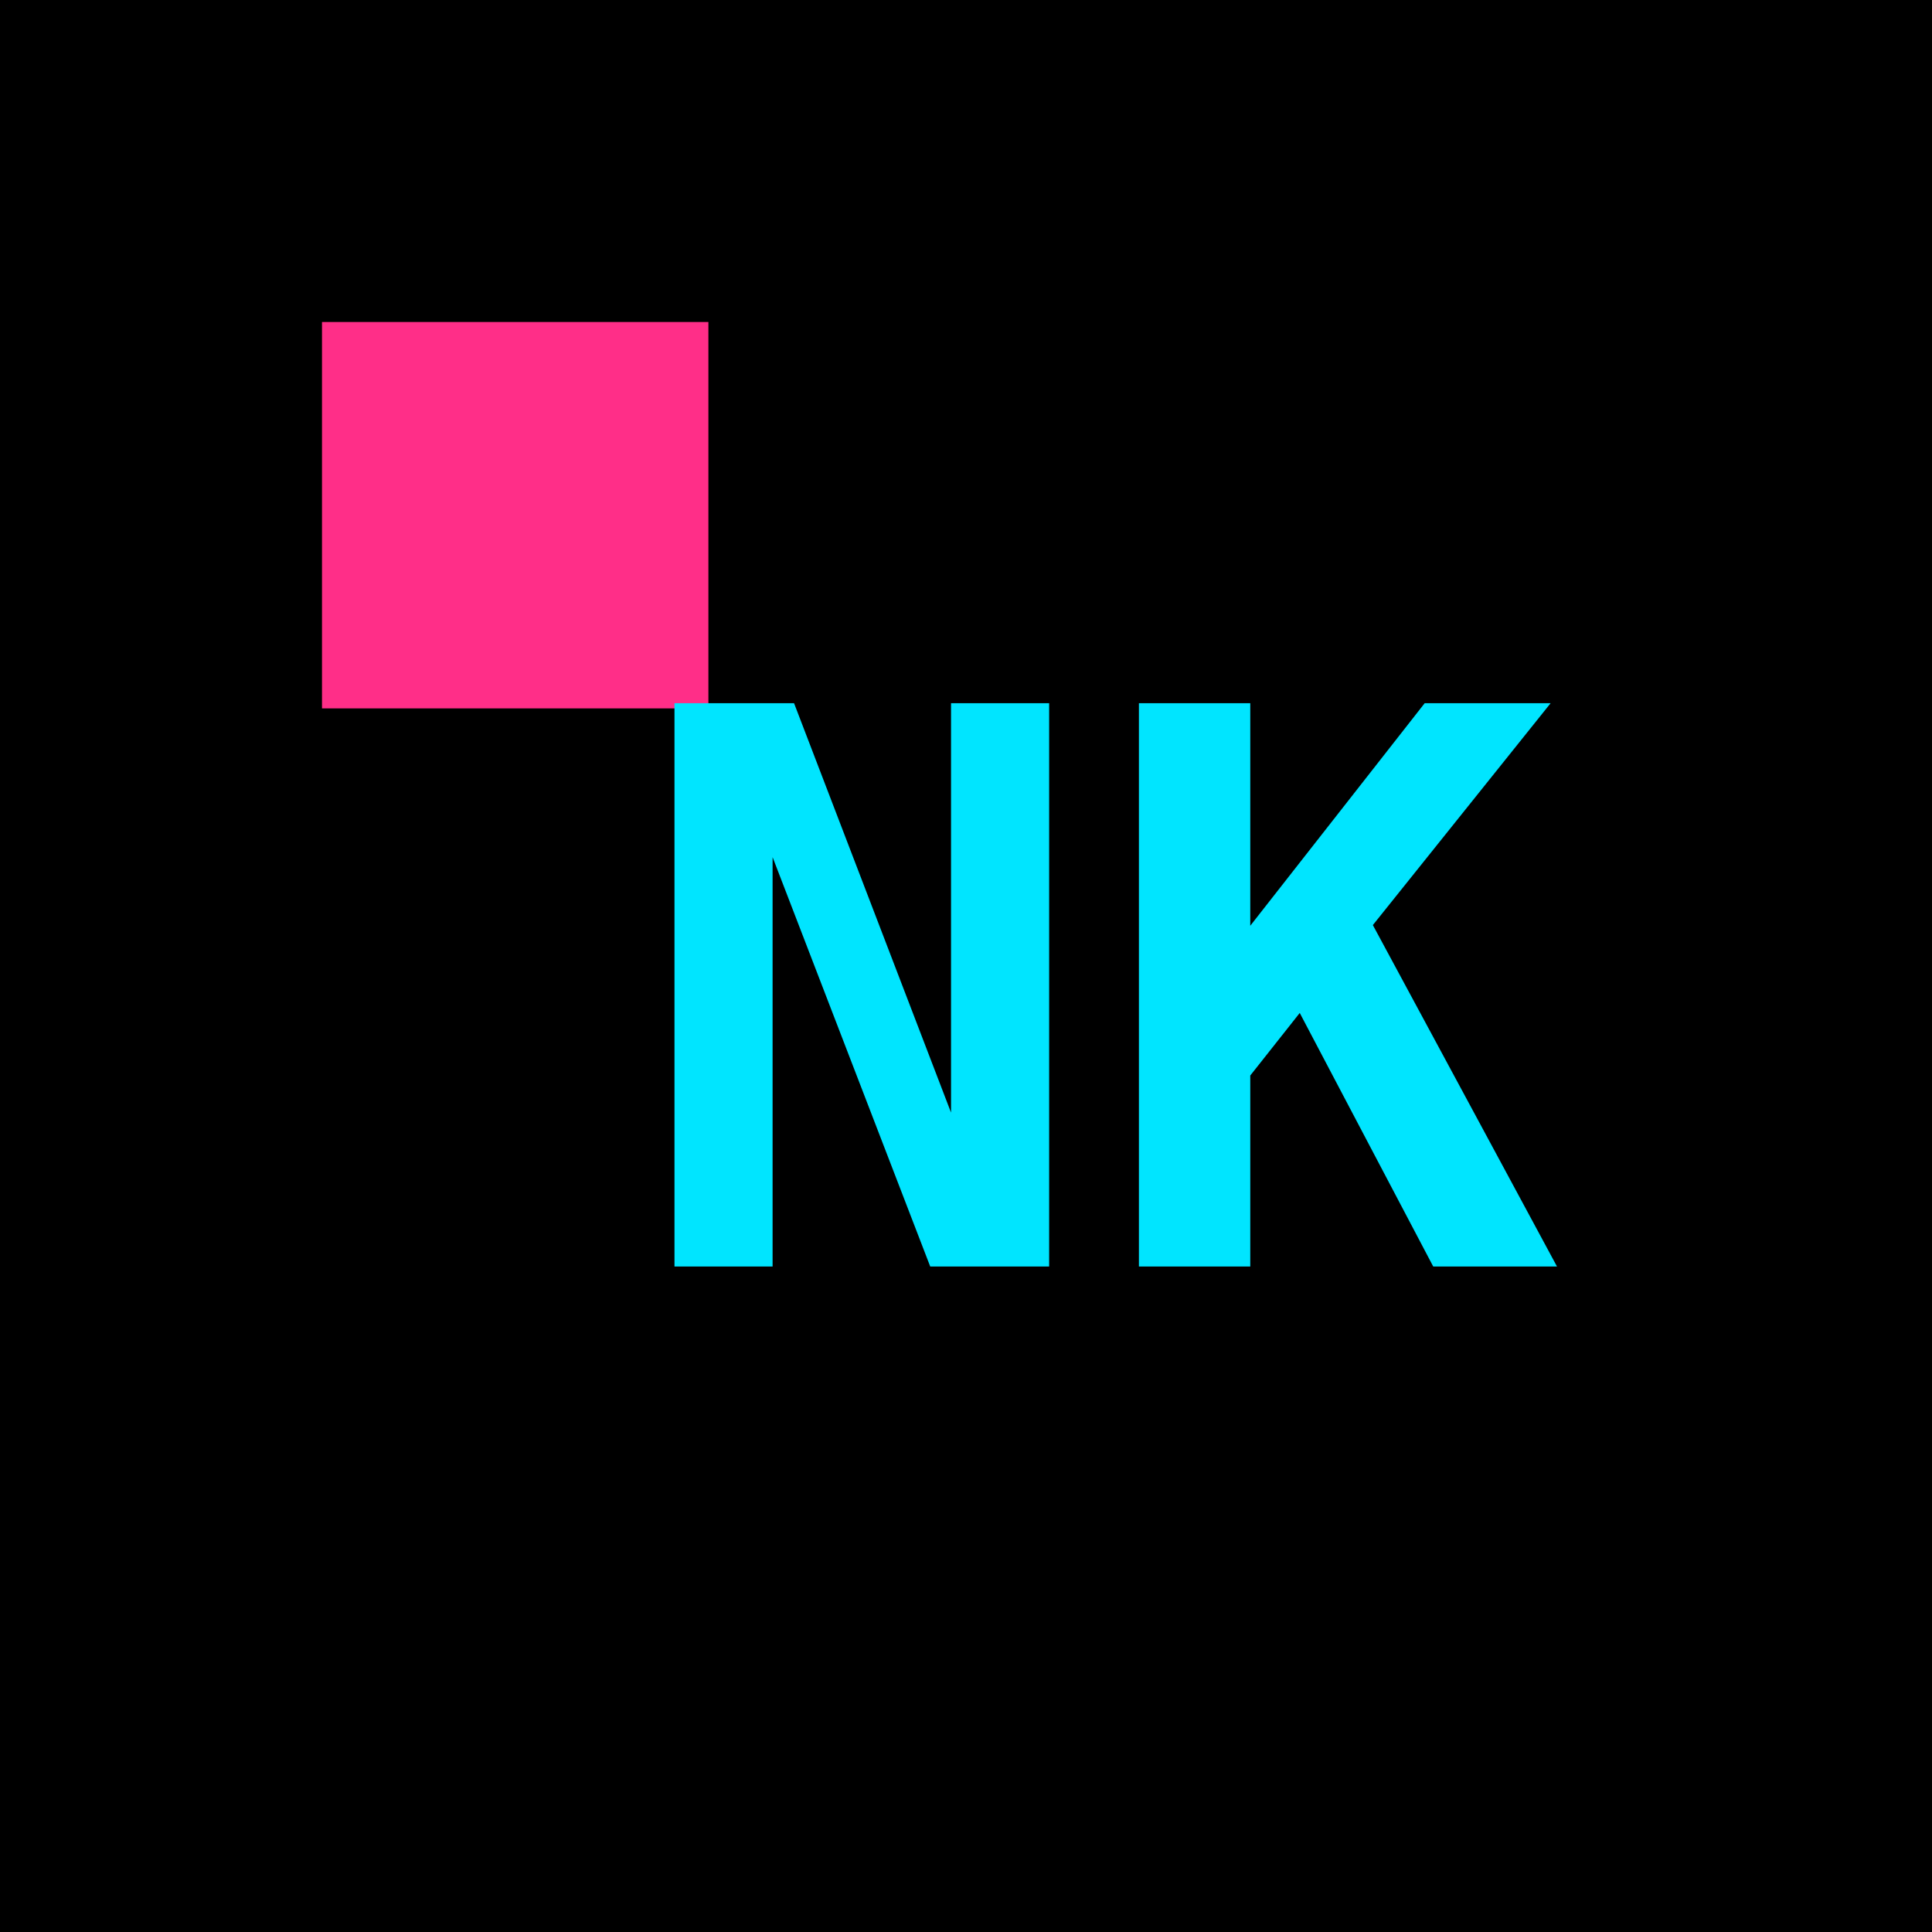
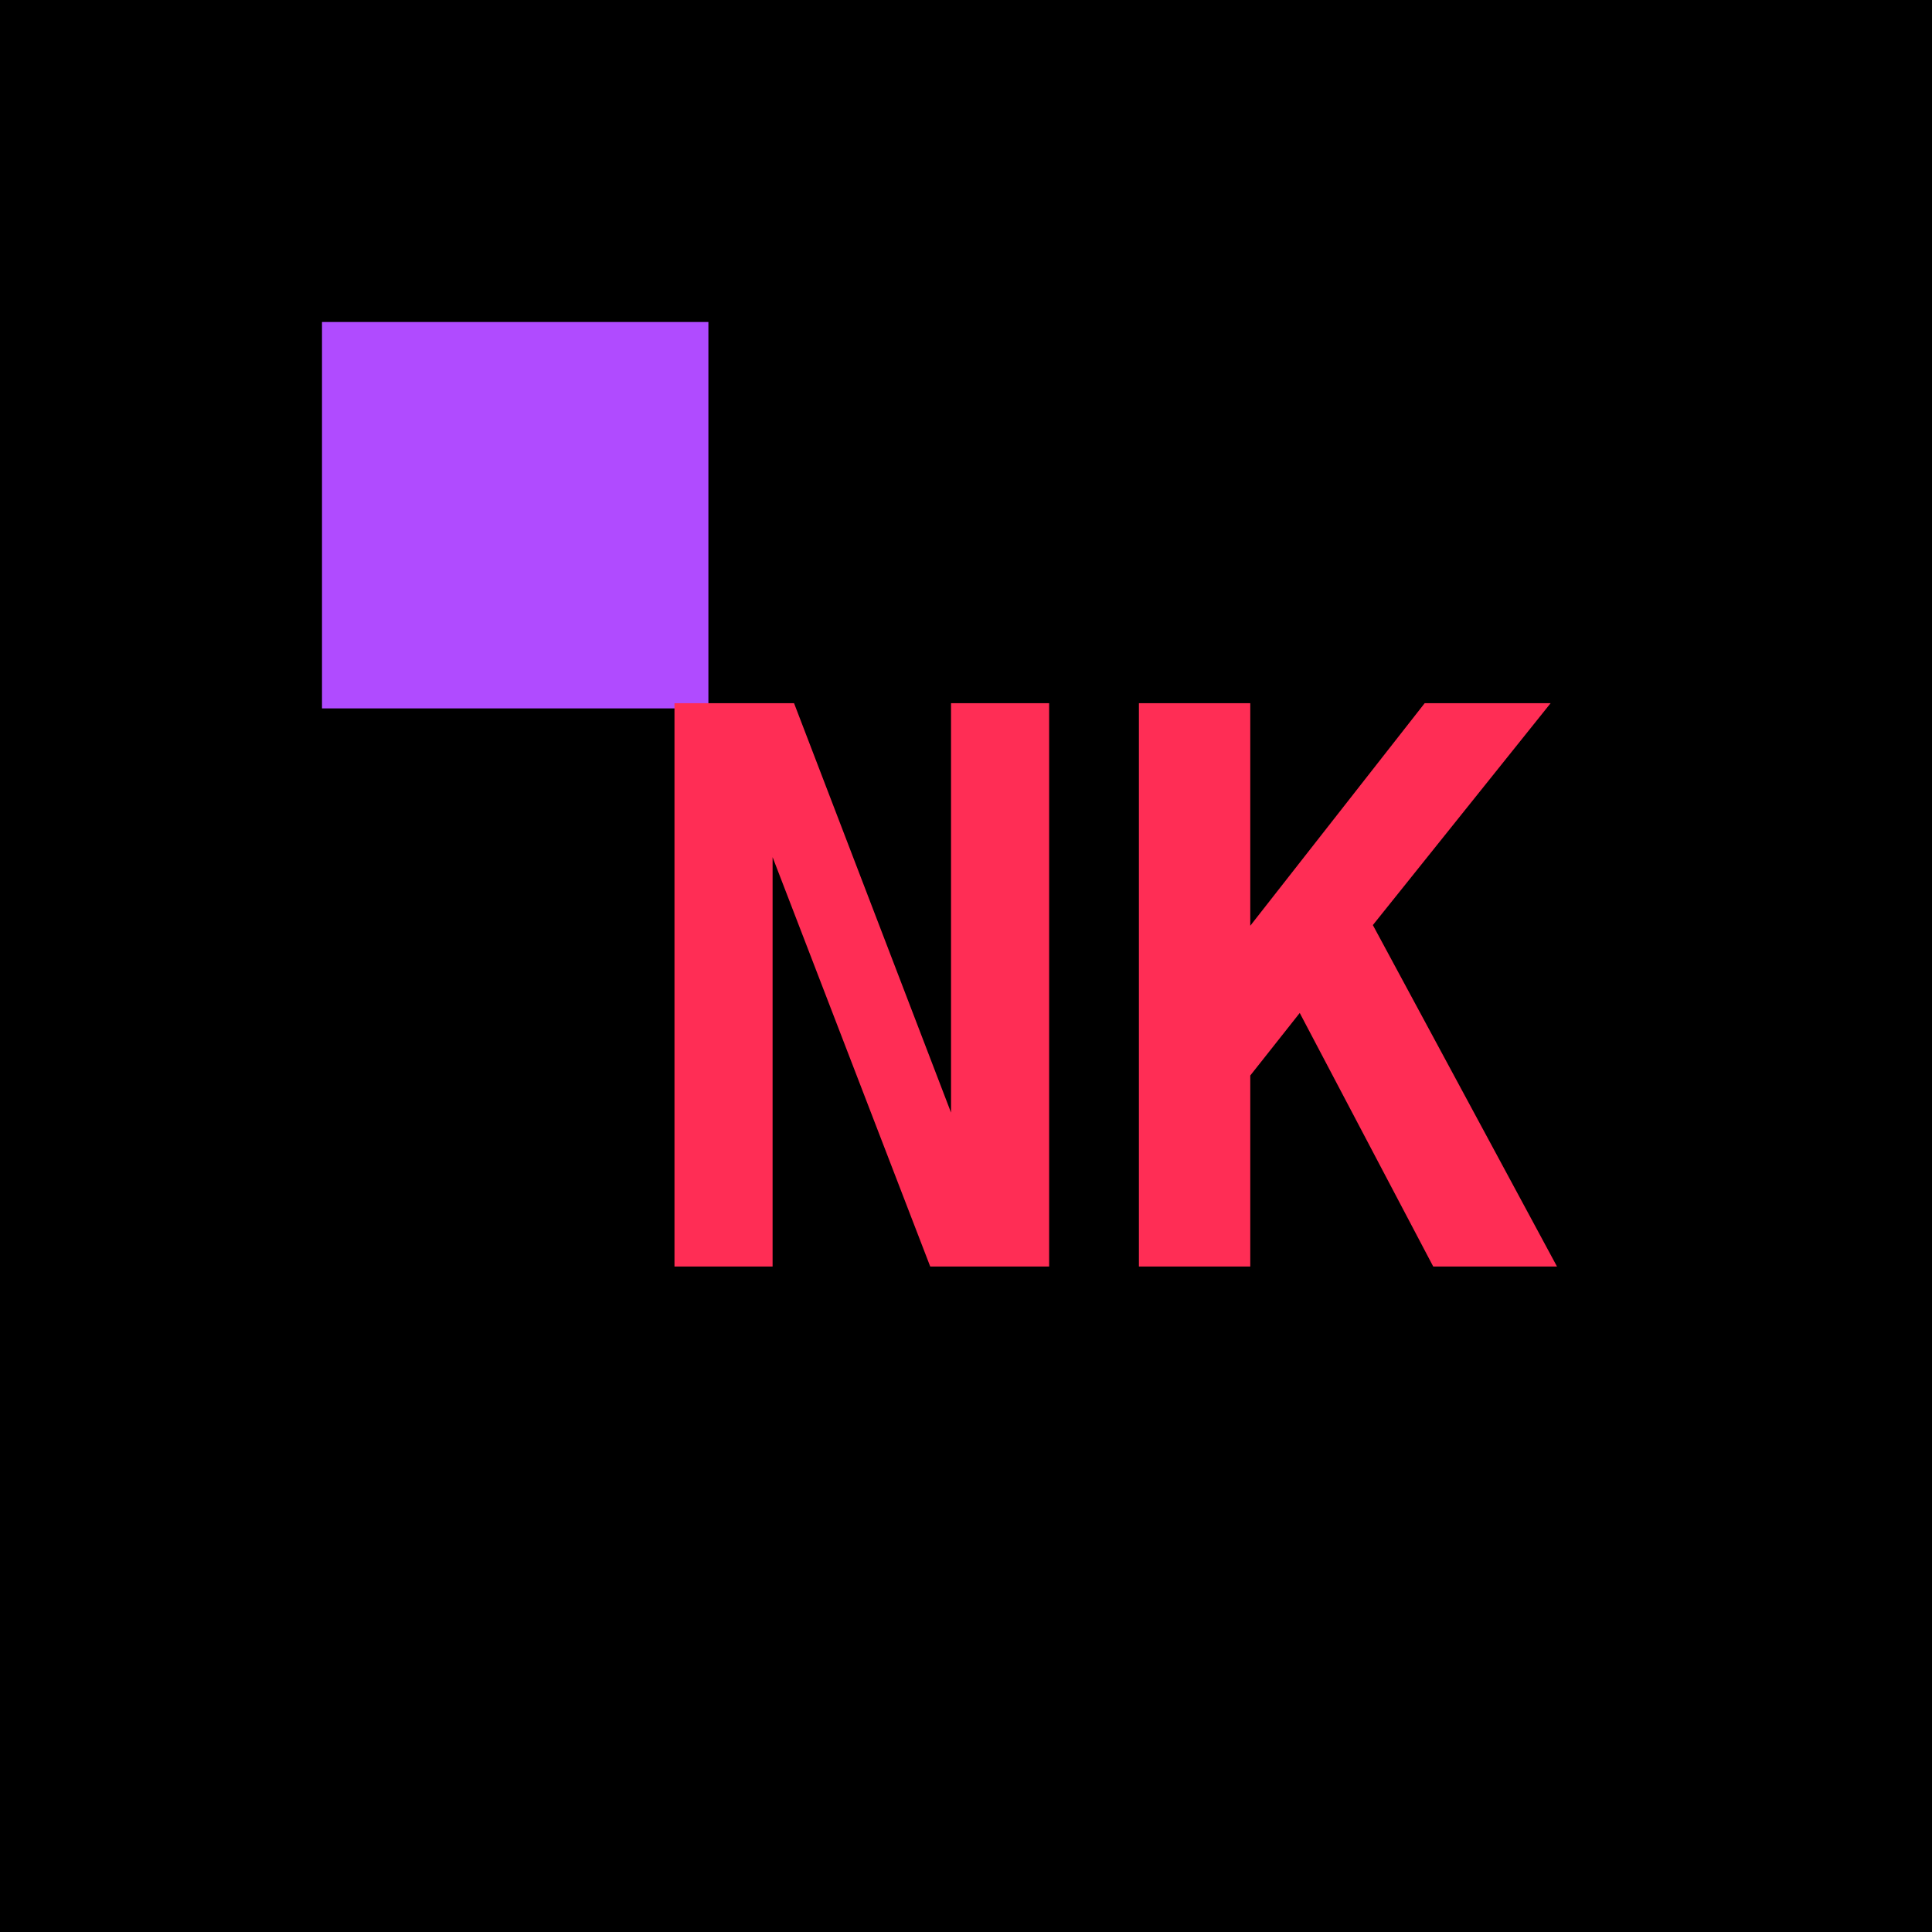
<svg xmlns="http://www.w3.org/2000/svg" width="180" height="180" viewBox="0 0 180 180" fill="none">
  <rect width="180" height="180" fill="#000000" />
-   <rect x="30" y="30" width="36" height="36" fill="#ff2e88" />
-   <text x="102" y="118" fill="#00e5ff" font-family="ui-monospace, monospace" font-size="72" font-weight="700" text-anchor="middle">NK</text>
+   <rect x="30" y="30" width="36" height="36" fill="#b04bff" />
+   <text x="102" y="118" fill="#ff2d55" font-family="ui-monospace, monospace" font-size="72" font-weight="700" text-anchor="middle">NK</text>
</svg>
